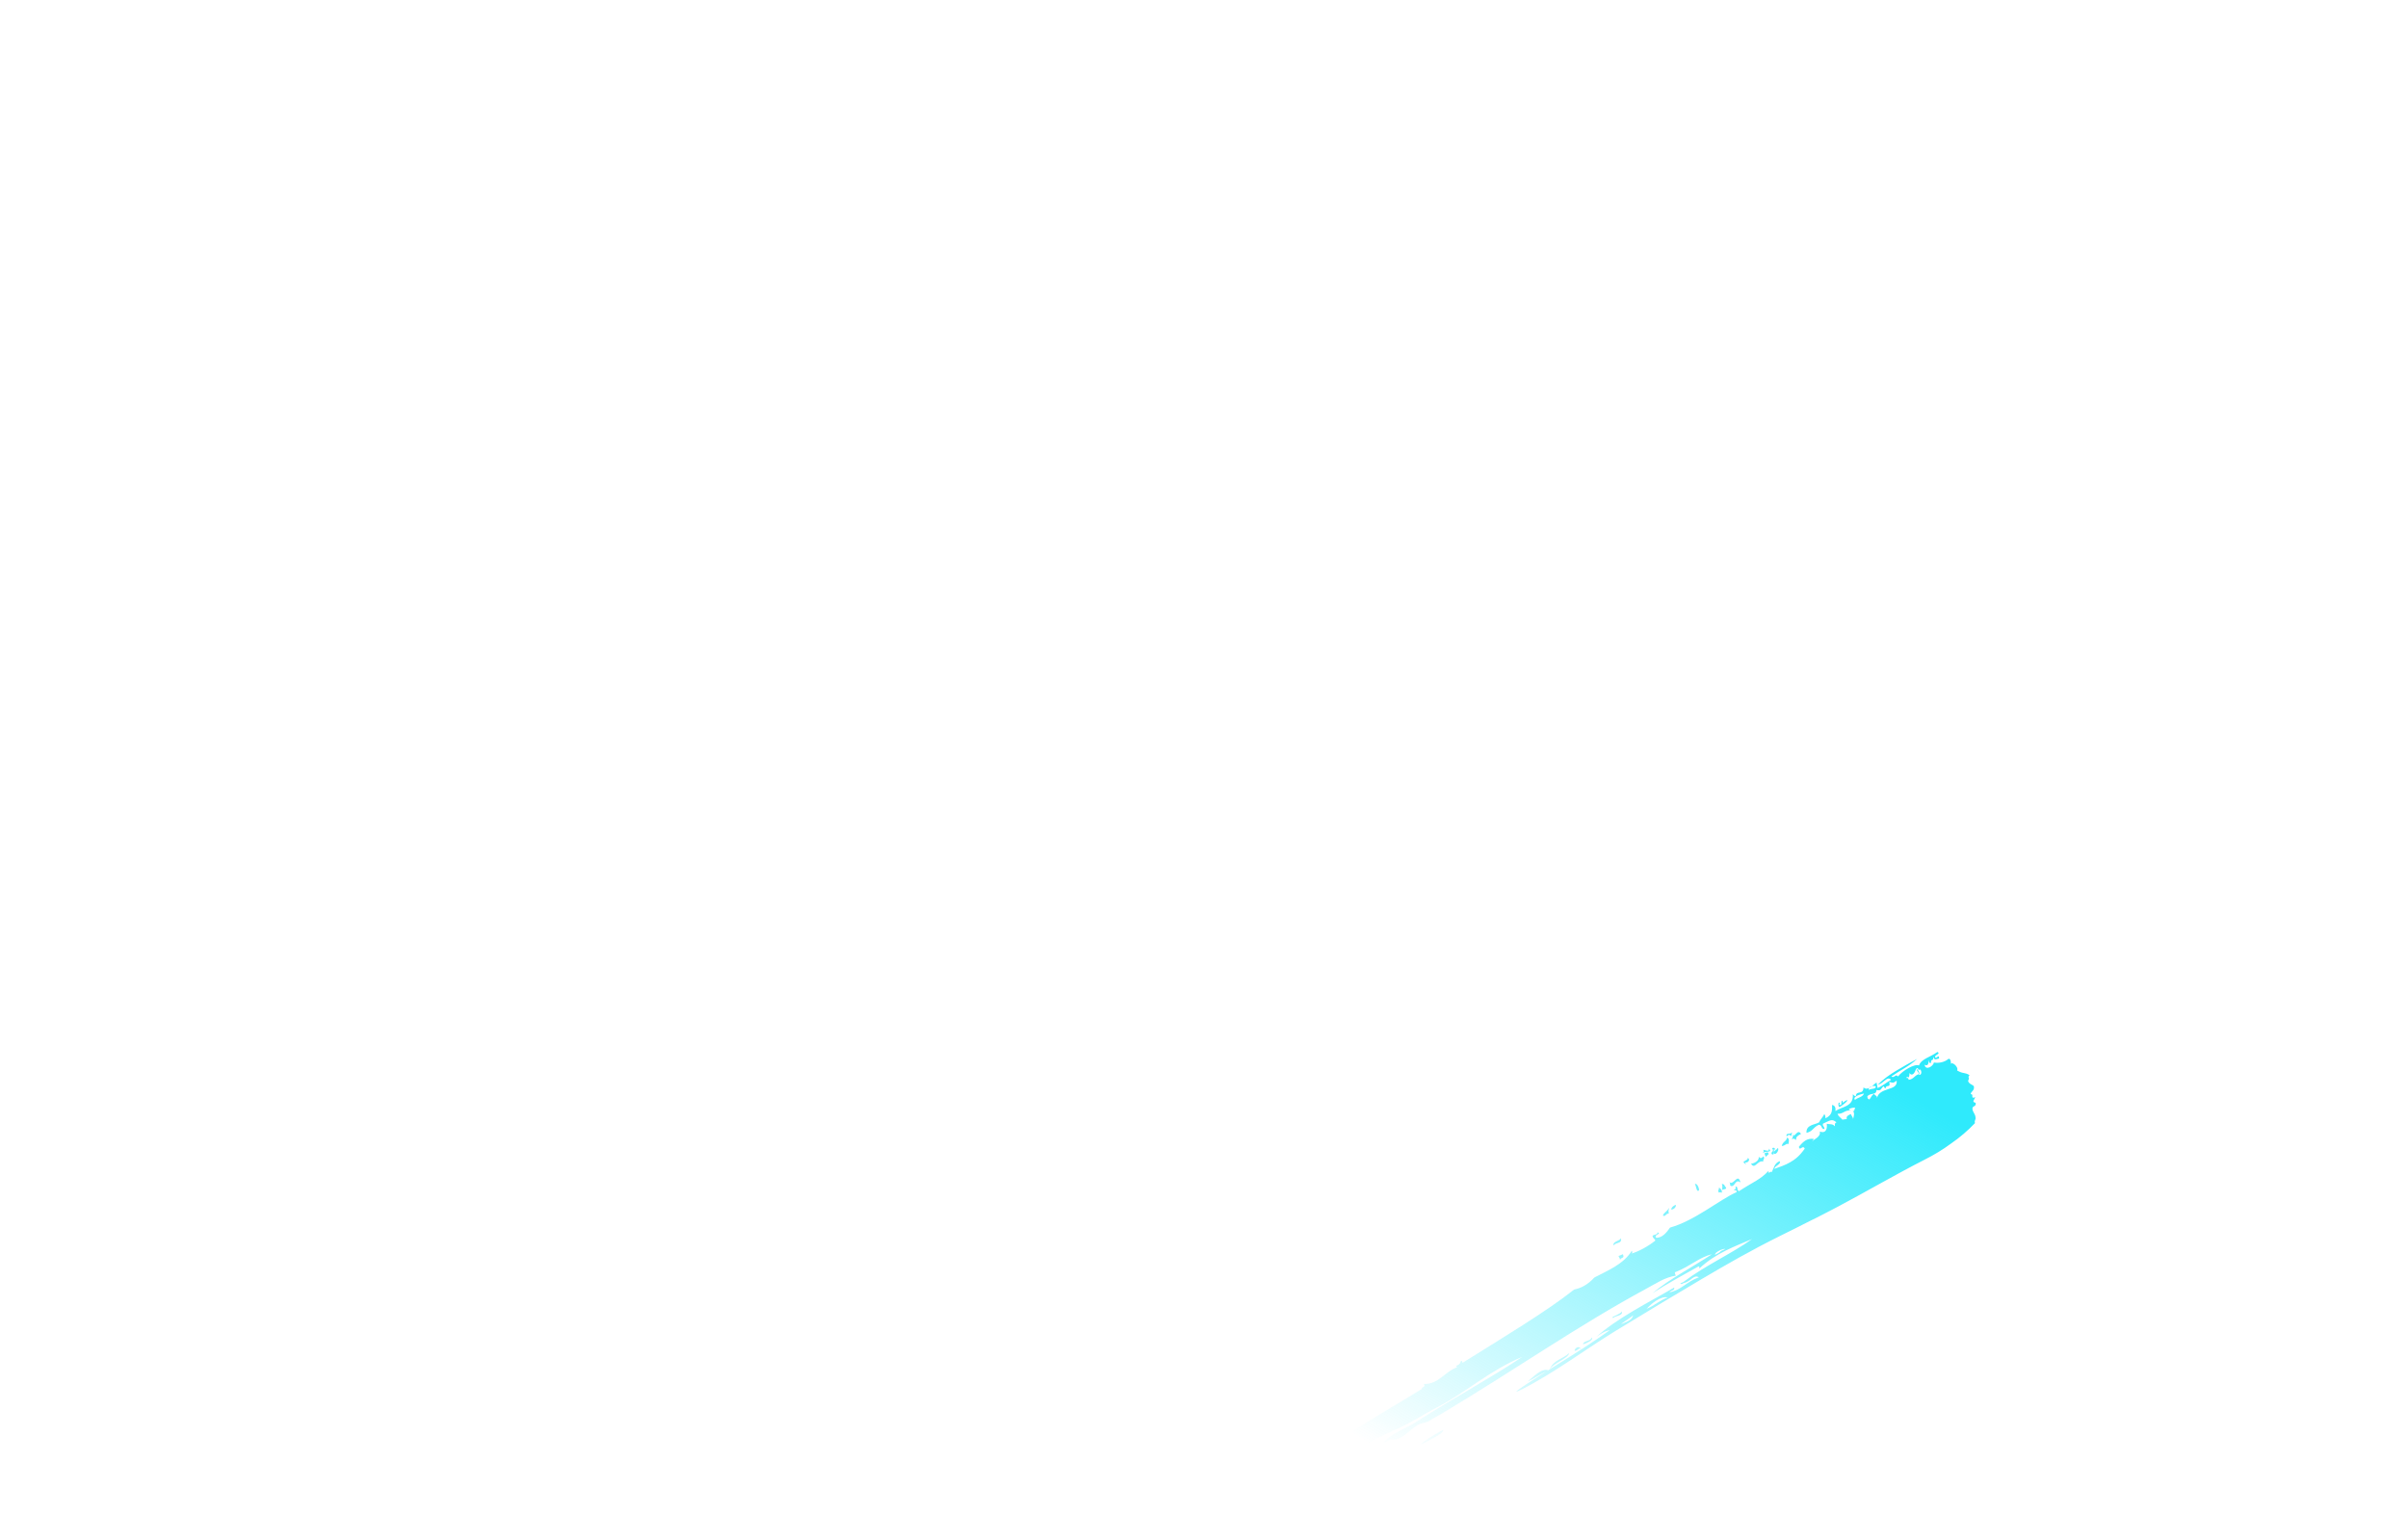
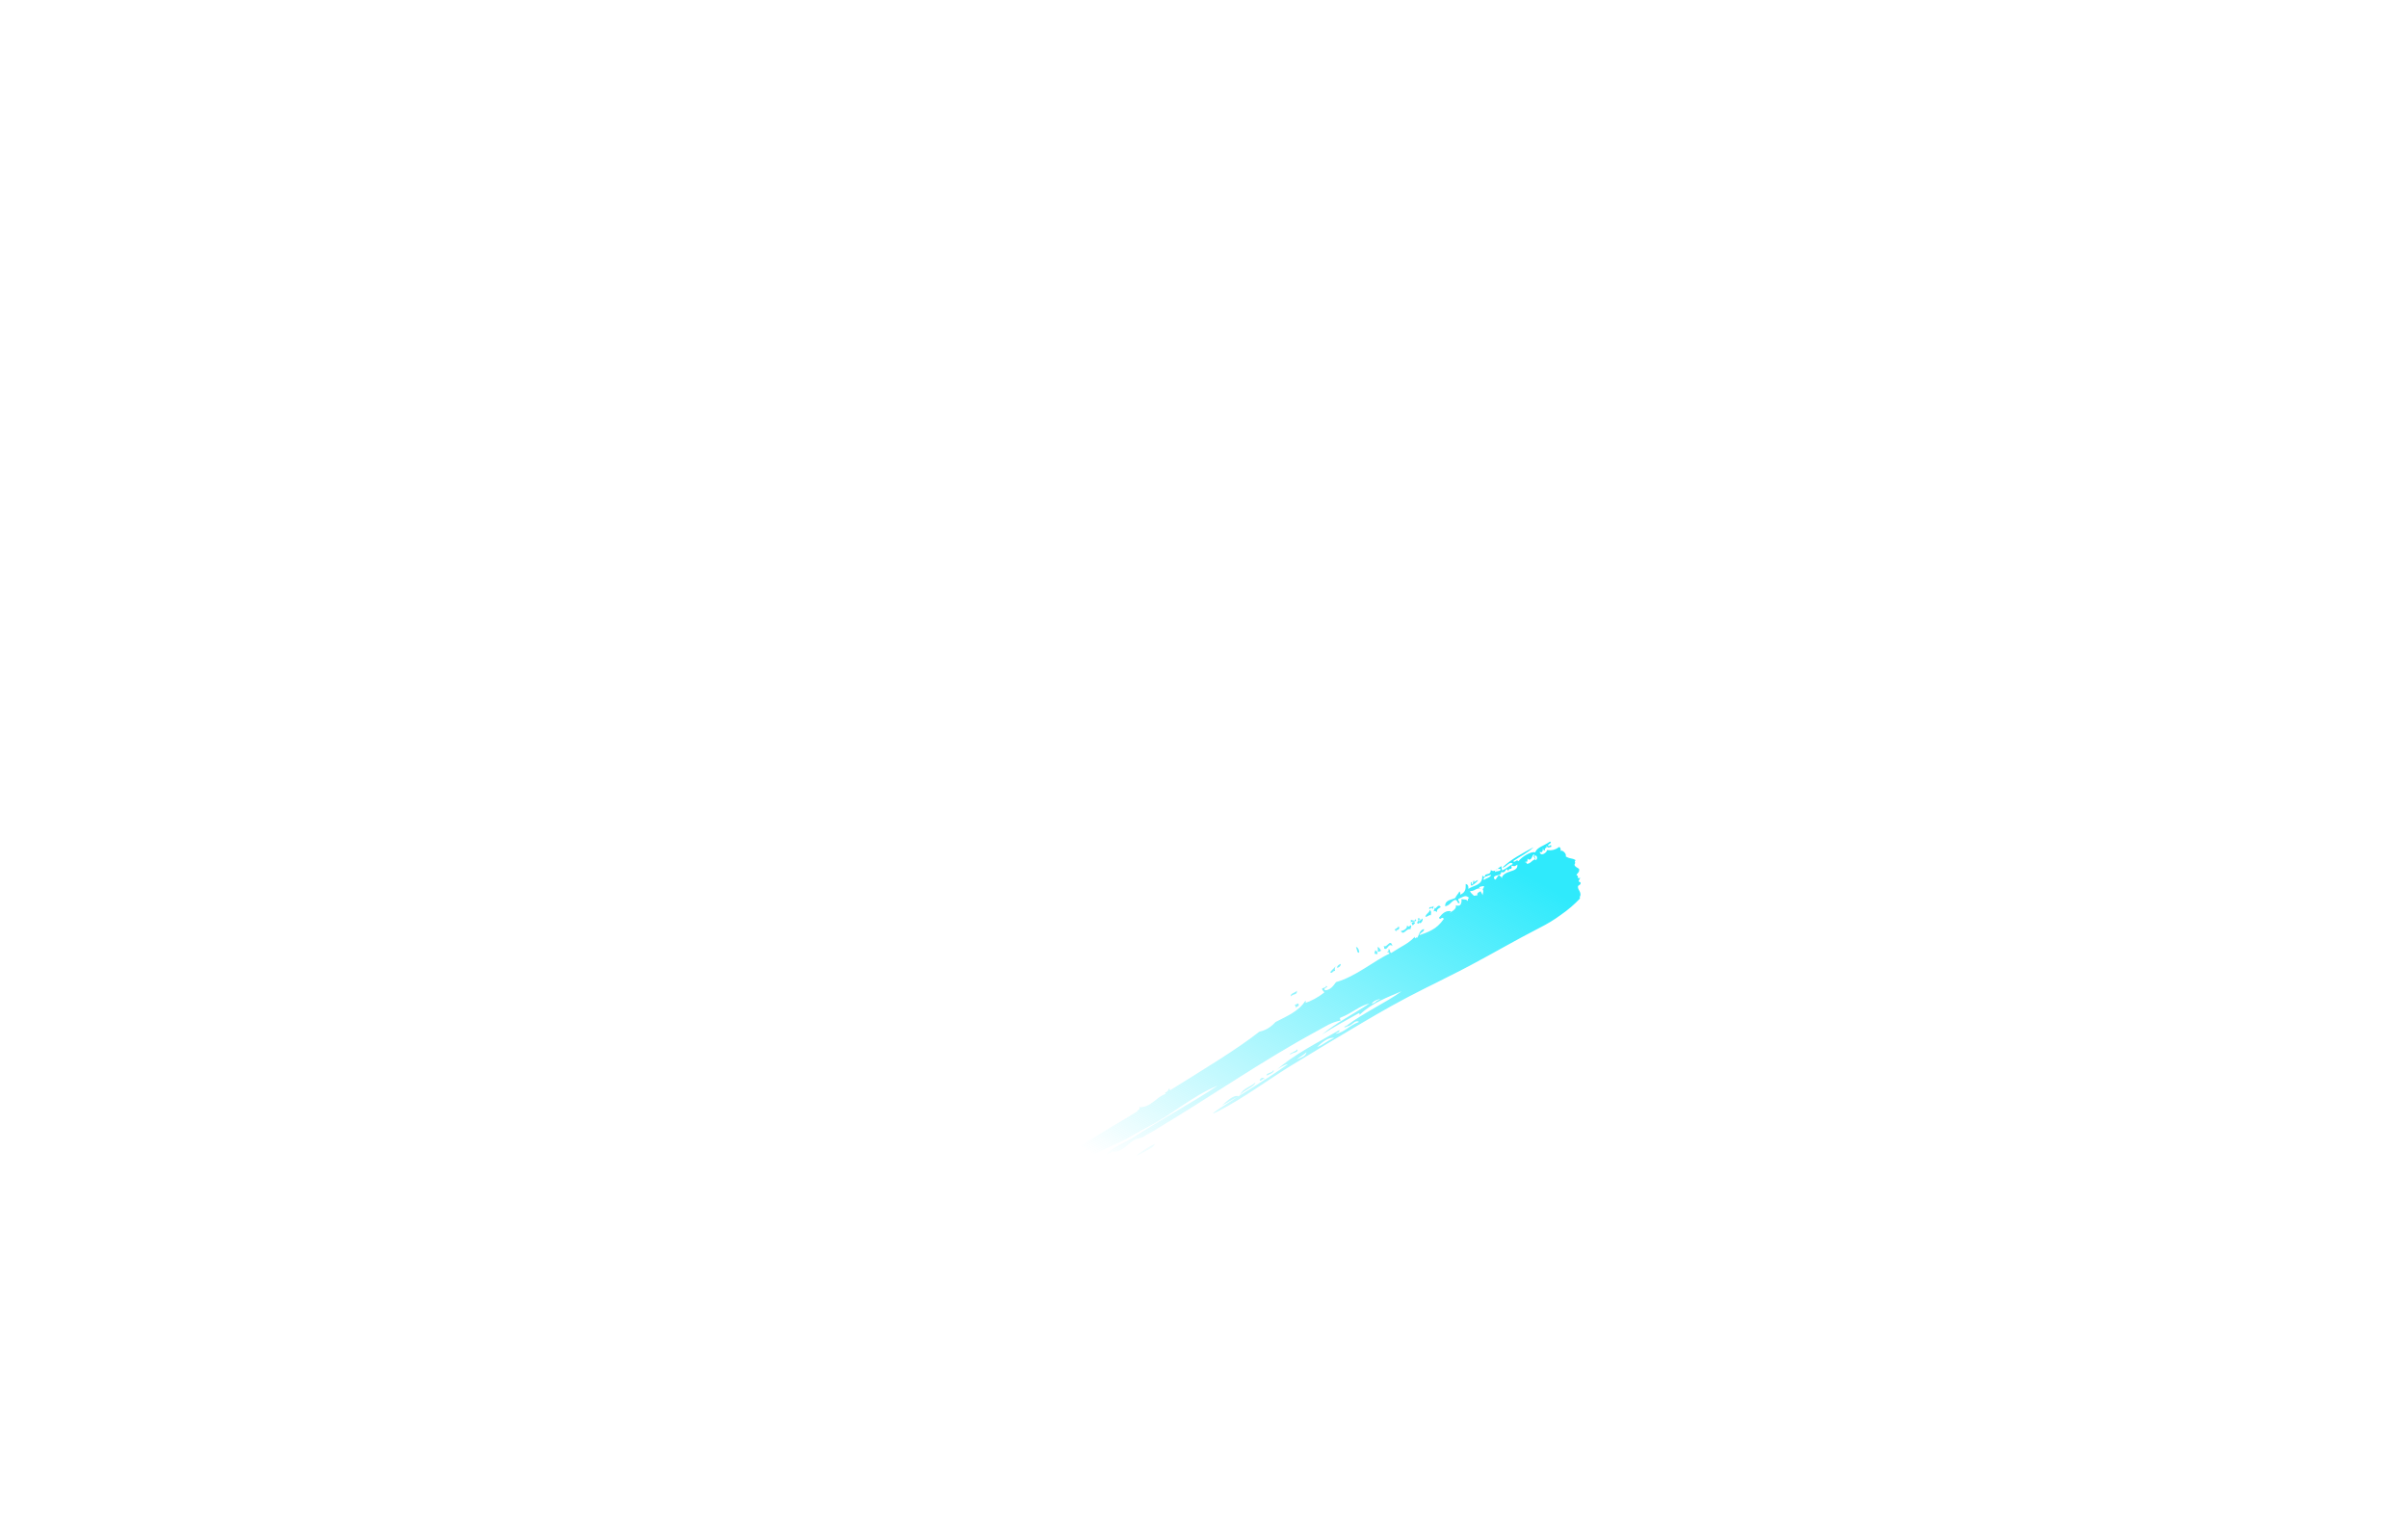
- <svg xmlns="http://www.w3.org/2000/svg" width="728" height="458">
+ <svg xmlns="http://www.w3.org/2000/svg" width="910" height="573">
  <defs>
    <linearGradient x1="93.73%" y1="11.55%" x2="20.77%" y2="84.5%" id="a">
      <stop stop-color="#2FEAFC" offset="0%" />
      <stop stop-color="#2FEAFC" stop-opacity="0" offset="100%" />
    </linearGradient>
  </defs>
  <path d="M177.77 24.36c.043.47-.302.667-.216 1.166-.643-.64-.746-.467-1.422.062-.255-1.31 1.016-.35 1.638-1.227zm.397 1.009c.658.058 1.402-2.051 2.317-.53-1.05.581-1.48.785-1.512 1.857-.35-.237-.609-.701-1.263-.183.128-.482.466-.81.386-1.44.27-.038.198.251.072.296zm-7.411 3.9c1.369 1.327-1.118.671-1.752 1.334.019-.328.41-.417.07-.971.609.074 2 .765 1.682-.363zM104.55 95.896c1.169-2.764 3.996-3.013 5.872-4.806-.334 1.648-4.48 2.914-5.872 4.806zm107.825-87.99c.338-.009.656.007.647.574 1.598-.145 1.857-1.535 3.327-1.765-.203-.75-.488-1.372-1.068-1.54-.348.976-1.01 2.462-2.032 1.279.06.608-.004 1.11-.333 1.374-.057-.324-.542-.34-.541.078zm3.835-.9c1.222-.011.492-2.465-.165-1.379-.081-.419-.18-.809-.652-.618.05 1.023.773.975.817 1.997zm-13.117 3.443c-.642-.33-2.355.07-2.115 1.14.44-.582 2.25-.105 2.115-1.14zm-3.571 2.162c-.306 1.111-1.92 1.202-2.717 1.953-.821-1.025 1.562-1.665 2.717-1.953zm3.957 1.393c.314-1.669 1.914-2.212 3.373-2.709 1.466-.464 2.789-.92 2.549-2.551-1.173.808-.974.68-2.251.353.561 2.094-.94.577-1.094 1.938-.365.067-.363-.55-.677-.575-.807.69-.536 1.46-2.086 1.106.003 1.713-1.84.693-2.762 1.947l.14.68c.172-.016.336-.014.345.286.697-.45.735-1.454 1.646-1.731.138.674.836.286.817 1.256zm-11.938 4.733c.317.973.99 1.158 1.452 1.794l1.338-.196c-.264-1 .624-1.134 1.193-1.513.325.735.949 1.242.617 1.915.248-1.09.775-2.35-.115-2.991.746.583.51-.433.879-.798-.426-.242-3.258.454-1.151.837-2.057-.338-2.45 1.122-4.213.952zm-151.55 99.515c1.217-.565 1.073-.422 2.056-.726.117.488-1.717 1.91-2.055.726zM156.27 60.257c-.32.408-.811.695-1.78 1.138-.104-.909 2.738-2.02 3.097-1.749l-1.317.61zM140.174 74.29c-2.536.918-3.91 2.437-6.348 3.42 1.172-1.372 4.334-4.009 6.348-3.42zm-13.18 7.694c.516-.248 2.5-.827 2.74-2.327-.886.927-5.357 3.555-2.74 2.327zM11.13 136.057c-2.447.295-7.182 3.644-10.636 3.447 3.734-1.54 5.803-2.468 9.583-4.44-.35-.665-1.069.352-1.57.377 11.511-6.164 19.076-9.752 28.56-14.932.626-.598-.1-1.221.045-1.565l4.778-2.625c.58 1.654 1.494 1.134 2.28 1.452.736-.13-.933-1.31-.196-1.438-.392-.631-.925-.323-1.466.032 5.814-4.096 14.874-9.157 23.327-14.395-.183-.672 1.428-.582.606-1.526 4.471.17 6.283-3.71 10.108-5.069-1.024-.674.903-.329 1.046-1.782.561-.34.398.065.56.462 12.477-7.788 25.683-15.74 33.76-22.168 2.092-.443 4.096-1.433 6.116-3.643 4.016-2.1 8.71-3.95 11.295-8.047.338.477.103.661-.157.832 2.04-.526 5.135-2.214 7.159-3.851.493-.286-.662-.633-.722-1.532.394-.407 1.691-.333 1.471-1.066 1.526.533-1.302.67-.348 1.663 1.862.003 3.09-1.57 4.178-3.087 7.49-2.091 14.77-8.342 20.117-10.717.097-1.018-1.285-.197-.605-.856.451-.043.356-.423.237-.82.97-.117.261.992 1.079 1.394 4.18-2.759 6.336-3.386 8.961-6.161-.15 1.391.43-.122.95.396.653-1.205.8-2.764 2.434-3.317.406 1.057-1.344 1.172-1.674 2.347 1.688-.61 3.293-1.13 4.813-2.02 1.537-.849 2.99-2.062 4.396-4.122-.656-1.302-1.383.924-1.79-.516 1.395-1.72 2.588-2.698 4.489-2.41.036.372-.443.356-.322.79-.087-.589 2.671-1.264 2.164-3.043 1.49.614 2.36-.245 2.13-2.33.804.24 1.852-.084 2.39.759.215-.372-.263-.777.52-1.194-1.376-1.225-1.993-.505-4.027.384-.317.756.31.552.433 1.637-1.18.043-.526-1.13-1.722-1.288-1.913.894-1.67 1.932-3.738 2.448-.138-2.502 2.44-2.388 3.82-3.174.241-.7 1.445-2.057 1.377-2.126.202-.795.64.195.518.913 2.327-1.09 1.99-2.637 2.031-4.055.852.168 1.124.79 1.018 1.85 1.93-1.394 5.534-1.257 5.253-5.064.321.153.444.698.946.474.096-1.76 2.225-.13 2.276-2.56 1.334 1.203 2.86-.78 3.953-1.472l.312 1.665c1.557-.656 2.675-1.71 4.07-2.472-1.144-1.408-2.437 1.312-3.984 1.42 1.81-1.77 3.67-3.056 5.626-4.238a146.837 146.837 0 016.26-3.534c-2.627 2.385-4.985 3.355-7.795 5.304.796.755 1.267-.957 1.991.027 1.354-1.781 5.048-3.918 6.35-3.344.683-1.975 3.256-2.41 5.581-4.079 1.07.556-.76.871-.715 1.452.205 1.11 1.245-1.174 1.205.54-1.316.243-1.21.6-1.776-.473.15 1.502-.756.341-.666 1.783-.586.23-.594-.417-.68-.943-.09.955-.072 2.082-1.258 1.517.313 1.944 2.718.351 2.788-.672 1.472.234 3.194-.042 4.475-1.143.63 0 .685.803.715 1.645.096-.968 2.4.767 1.856 1.897 1.894 1.111 2.226.47 3.754 1.414-.794.97.265.402-.453 1.735.289.944 1.166 1.053 1.75 1.567.282 1.474-.807 1.454-.957 2.453 1.17-.056-.295 1.566 1.412.915-.367.866-1.167 1.418.09 1.693.264 1.257-.98.816-.973 1.776.106 1.19.84 1.455.941 2.646.152.808-.436.772-.166 1.714a46.055 46.055 0 01-7.196 6.15c-2.569 1.913-5.287 3.52-8.06 4.92-8.643 4.406-17.431 9.548-26.24 14.22-2.672 1.363-5.533 2.934-8.441 4.319-2.89 1.517-5.82 2.906-8.579 4.295-9.476 4.708-16.602 8.833-24.115 13.26-7.508 4.44-15.39 9.155-26.173 15.75-8.657 5.289-18.61 12.741-28.053 17.524-4.324 2.181.384-.933 1.202-1.469 8.928-5.855 16.615-10.188 25.283-16.377-1.292.17-3.388 1.354-4.591 2.472 6.626-6.098 16.316-10.818 24.034-15.35.112 1.027-.692.632-1.48 1.452 3.467-.568 5.146-3.193 8.946-4.548-1.607-.944-2.327 1.261-4.58 1.742-.365.14-.779.544-1.032.109l.887-.416c6.731-5.078 14.606-8.554 20.78-12.99-4.99 2.131-10.984 4.224-15.913 8.891.015-.336.026-.673-.274-.62-4.921 2.752-9.63 5.322-13.897 8.07 5.394-4.437 11.667-7.613 17.936-11.723-3.602.757-6.569 3.633-10.87 5.308-.547.08-.223.638-.02 1.13-3.325.506-6.075 2.426-8.834 3.896-20.944 11.34-38.171 23.572-62.14 37.967-.992.6-2.029 1.017-3.353 1.935-1.03.72-2.597.697-3.697 1.346-2.794 1.66-4.98 5.026-8.279 4.336-.71.633-2.776 1.466-1.976.73 3.118-2.91 6.834-4.088 9.526-5.82 11.3-7.256 22.617-13.326 32.337-19.826-9.39 3.803-17.538 11.073-25.738 15.245-3.808 1.93-8.214 4.851-11.823 6.398-16.408 7.09-31.122 19.111-49.245 24.116.565-1.252 1.374-1.488 1.71-1.953zM192.203 16.701c-.396.23-.705-1.597.033-1.31-.003.265-.185.382-.132.691 1.157.241.118-1.326 1.024-1.297-.389 1.427.606-.237 1.46-.14-.77 1.093-1.68 1.503-2.385 2.056zM176.68 27.933c-.594-.406-.965.55-2.021.552.346-1.43 1.472-1.363 1.595-2.527.9.253.486 1.59.426 1.975zm-3.943 1.635c-.19.116-.285-.057-.372-.243-.214.587.278 2.246-.756 1.594-.295-.809.936-.625.135-1.768.46-.246.805-.154.993.417zm.683-.476c.684.278-.427 2.235-1.03 1.703-.346-1.022.854-1.021 1.03-1.703zm-3.63 2.602l-.342-.996c.483-.078 1.178-.766 1.257.32-.475.11-.403.588-.914.676zm-5.955 2.317c-.297.005-.426-.563-.75-.469.024-.743 1.39-.654 1.326-1.457.949.507-.065 1.71-.837 1.305l.261.62zm1.542-.212c.568.097 2.603-.736 2.316-2.053.684.637.781.455 1.467-.129.515.89-.299.89-.07 1.59-1.73-.578-2.583 2.64-3.713.592zm-15.73 8.116c-.79.676-.816-1.317-1.234-1.939.712-.303 1.366 1.395 1.234 1.939zm-8.422 5.748c.129-.651.647-1.094 1.418-1.398.186.86-.979 1.611-1.418 1.398zm17.863-7.227c.008-.303.01-.61-.221-1.058 1.159 1.292 2.538-3.003 3.325.137-1.662-1.356-1.73 1.885-3.104.92zm-20.344 9.095c.152-.814 1.345-1.32 1.909-2.383-.123.537-.385.996-.103 1.752-1.048.012-.955 1.085-1.806.63zm17.79-6.92c-.27-.093-.538-.182-.875-.034-.536-.815.23-.847-.026-1.498.553.128 1.098.892.9 1.532zm1.273-1.625c.317.69-.822.492-1.111.812-.141-.664.207-1.03-.15-1.826.884-.092.896.9 1.26 1.014zM123.8 58.561c-.278-1.25 1.813-1.314 2.29-2.18.248 1.778-1.267 1.027-2.29 2.18zm1.978 4.454c.02-.33-.15-.753-.465-1.247l1.328-.56c.648 1.492-.662.743-.863 1.807zm-99.775 61.991c1.56-2.227 5.837-3.105 9.992-6.012-1.692 1.83-6.89 4.085-9.992 6.012zM126.276 78.48c.578 1.359-1.843 1.24-2.524 1.978-1.375-.131 2.458-1.15 2.524-1.978zm-11.672 9.976c-.059-1.109 2.583-.943 2.528-2.053 1.097.667-2.211 2.036-2.528 2.053zm-.63 1.341c-1.333-1.817-3.368 2.288-.393-.18.113.178.232.343.393.18zM97.826 99.71c1.512-1.15 4.097-4.16 6.348-3.42-2.171 1.03-4.856 2.794-6.348 3.42zm-31.673 18.403c1.681-1.28 4.42-2.905 6.201-3.794-.098.955-2.101 1.98-3.795 2.91-1.27.704-4.163 2.275-2.406.884z" transform="translate(364 318)" fill="url(#a)" fill-rule="evenodd" />
</svg>
